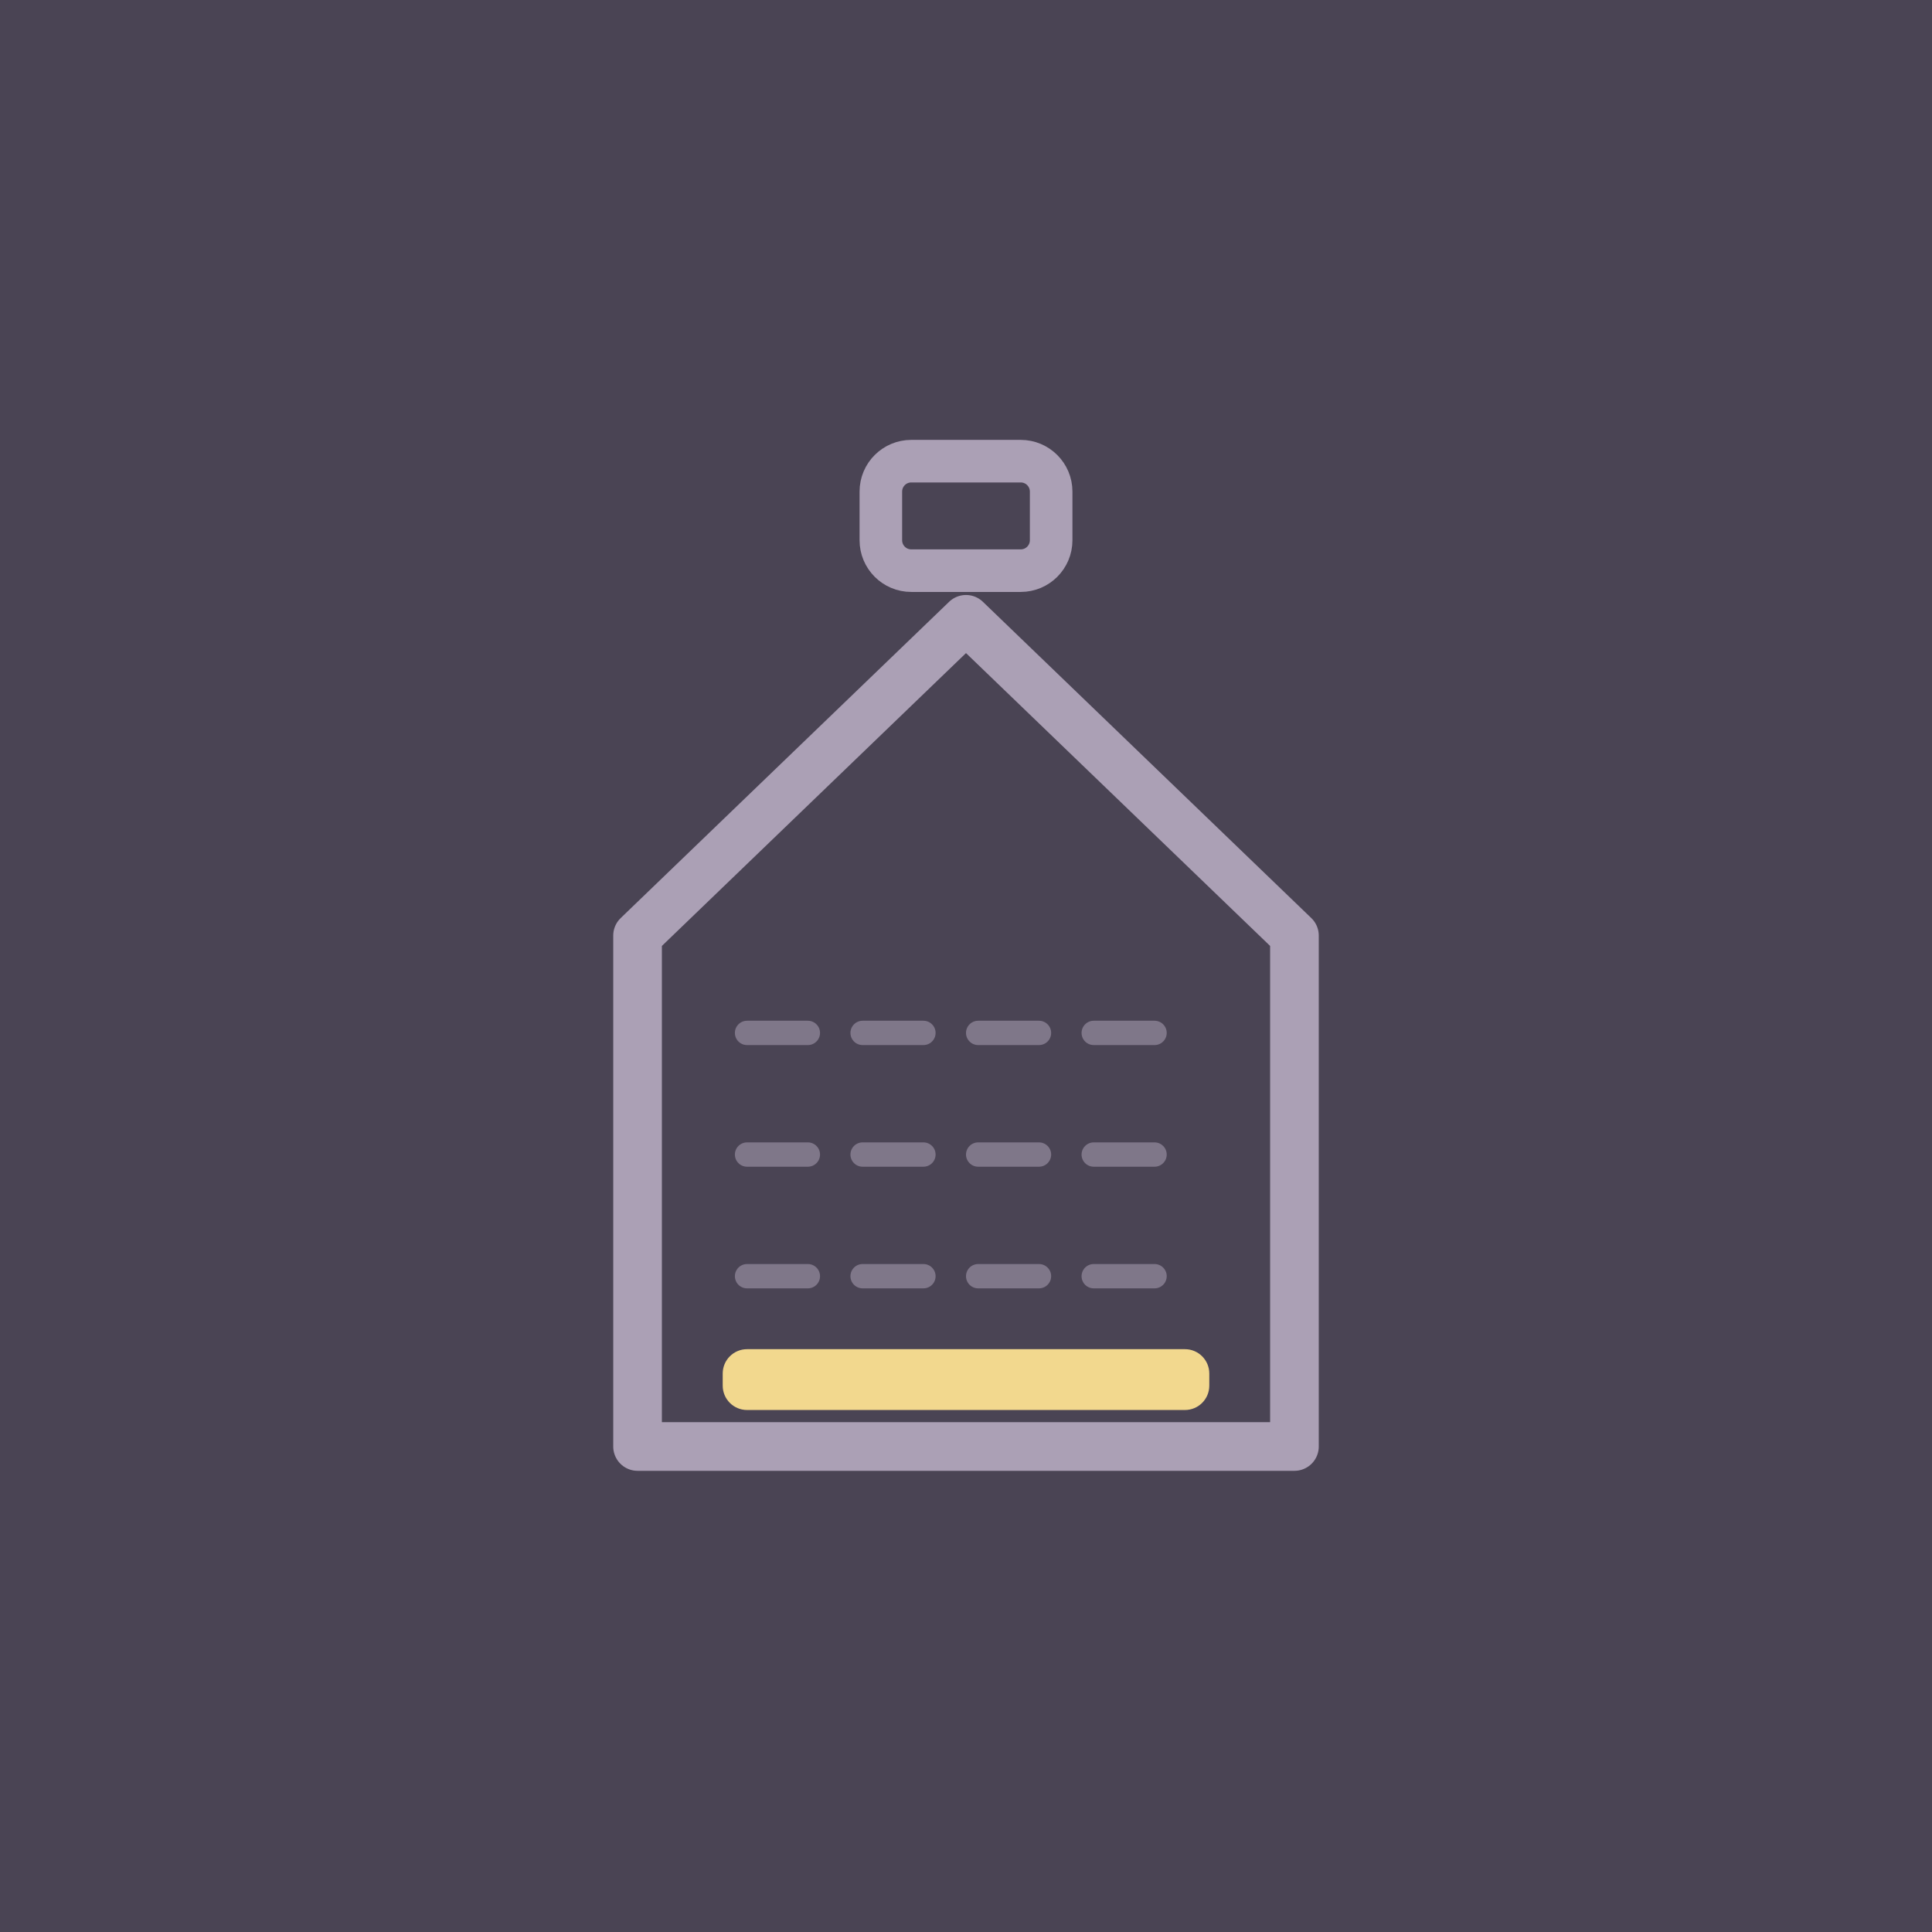
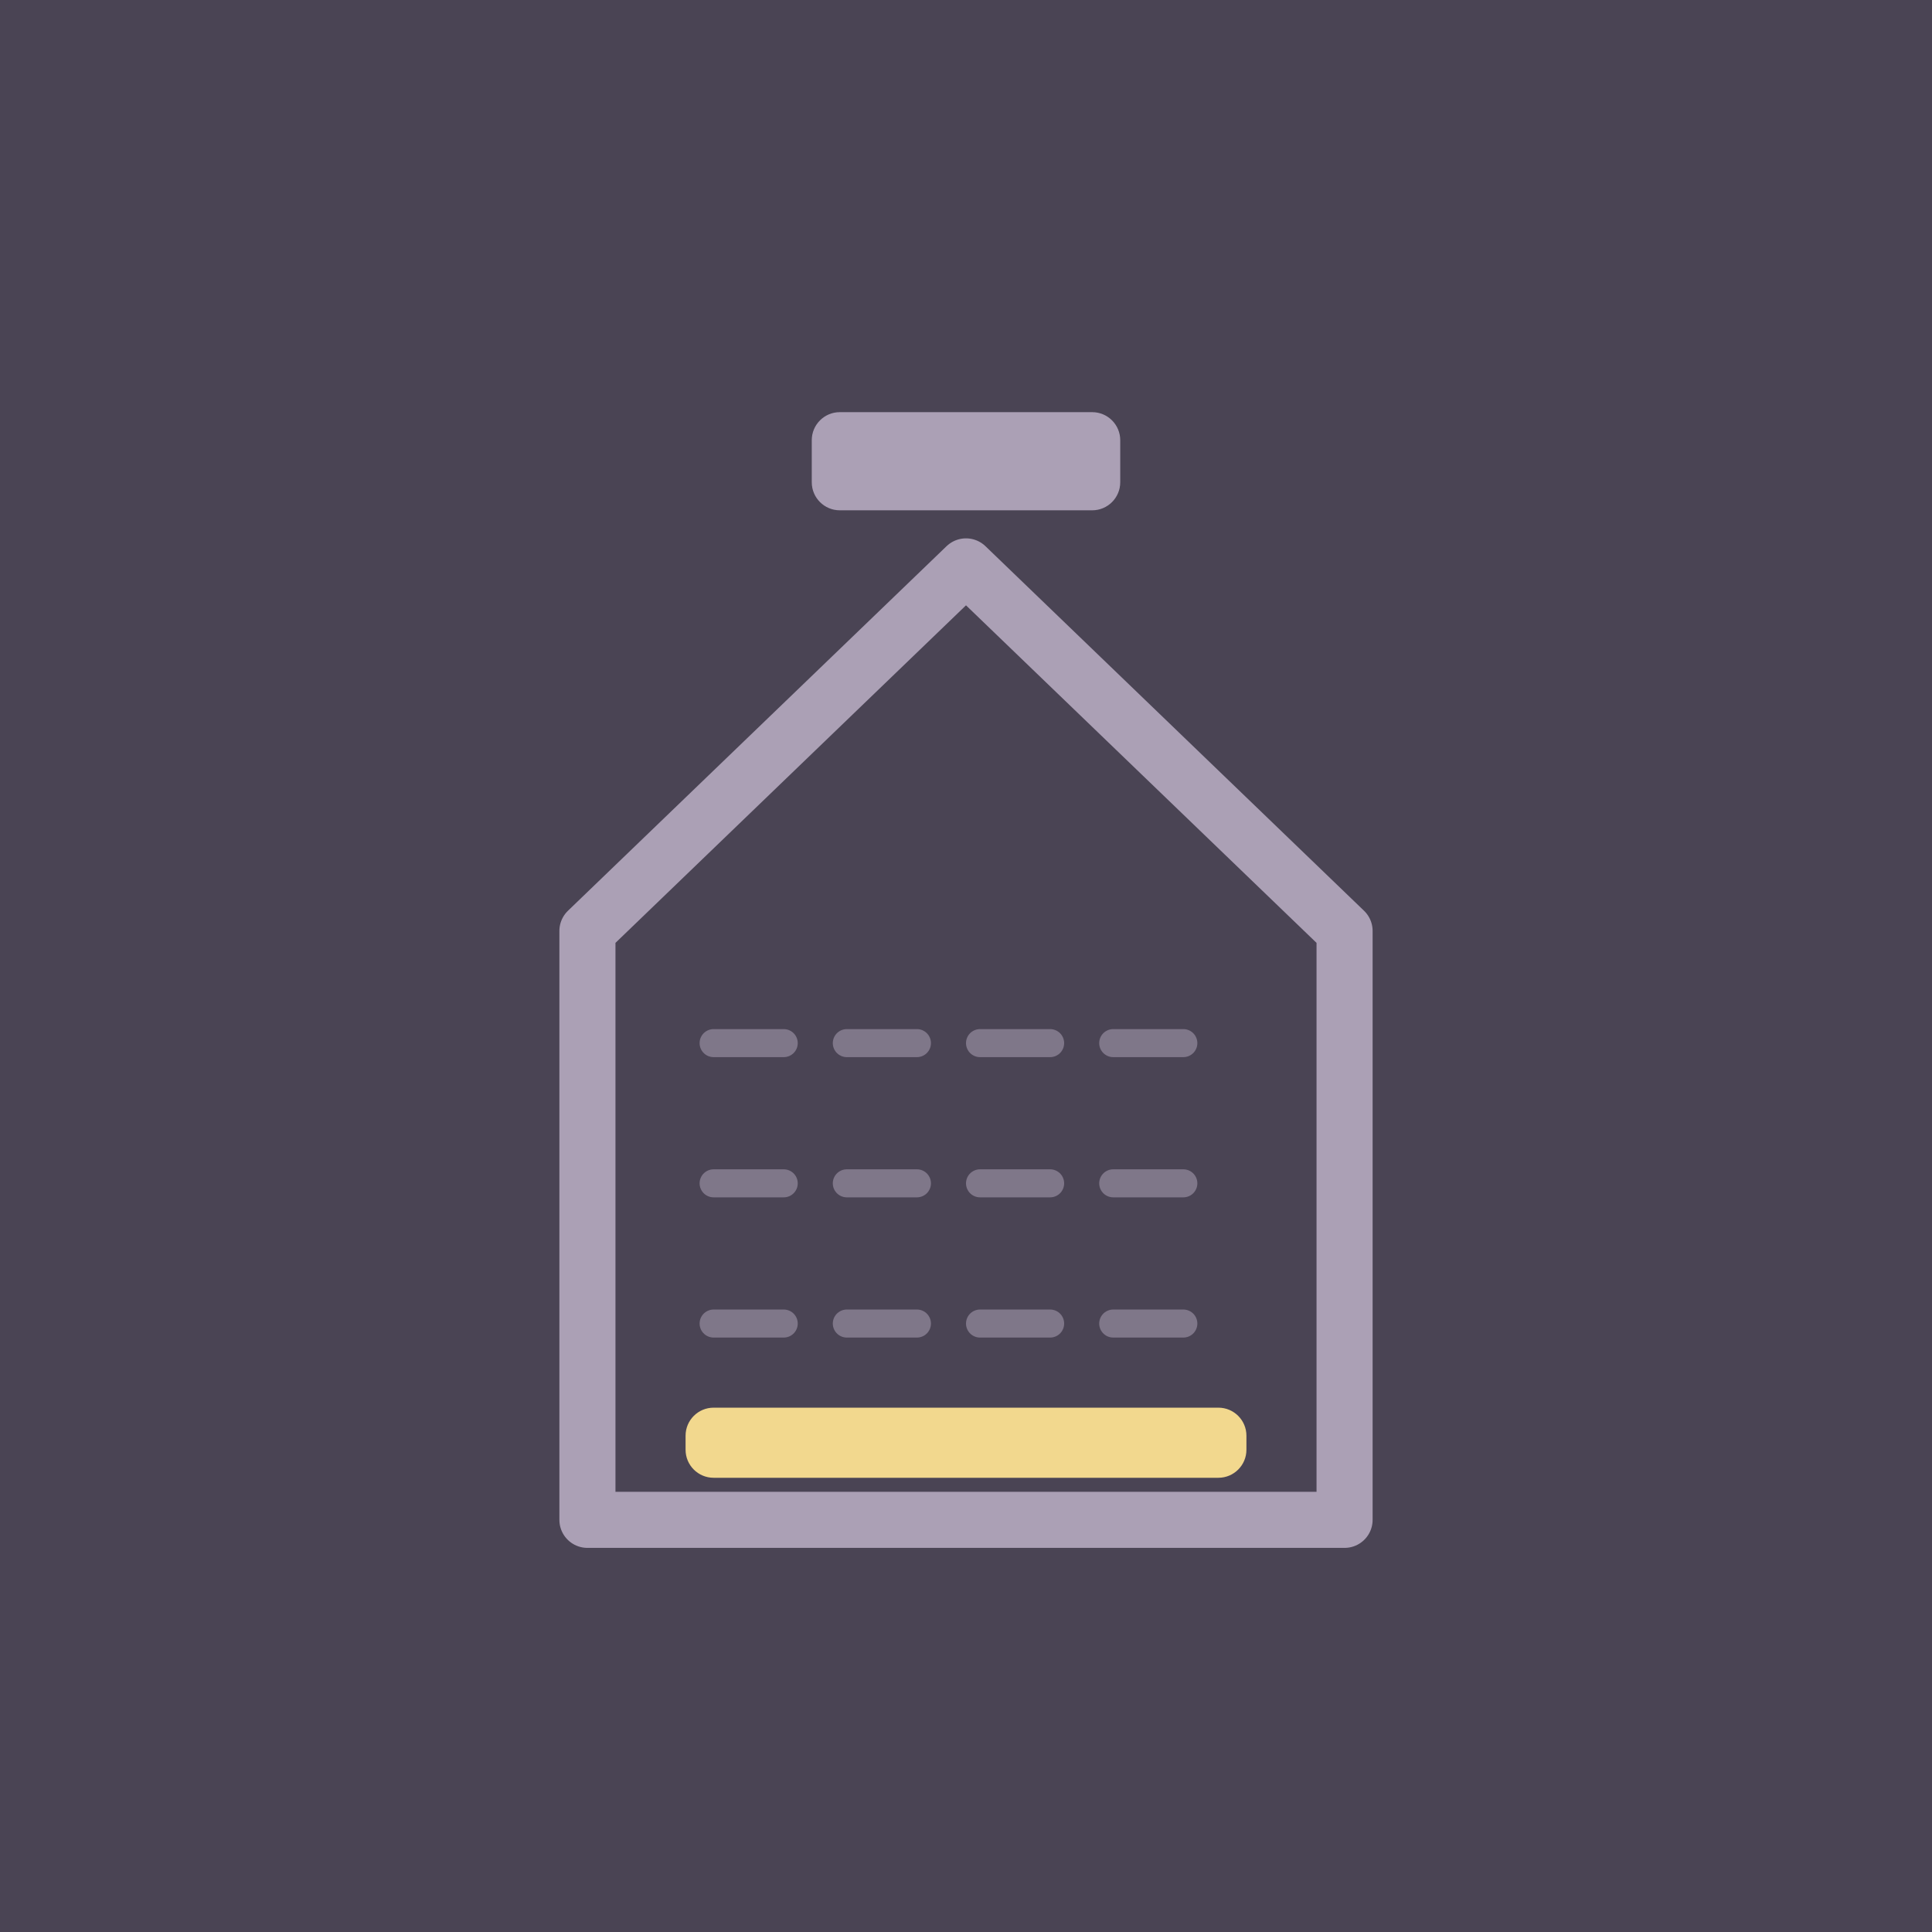
<svg xmlns="http://www.w3.org/2000/svg" width="1080" height="1080" viewBox="0 0 1080 1080">
  <rect width="1080" height="1080" fill="#4A4454" />
-   <g id="sym" transform="translate(540 540) scale(3.400)">
+   <g id="sym" transform="translate(540 540) scale(3.919)">
    <g transform="translate(0 5)">
      <path d="M-54 -10 L0 -62 L54 -10 V74 H-54 Z" fill="none" stroke="#ABA0B5" stroke-width="8" stroke-linecap="round" stroke-linejoin="round" />
-       <rect x="-14" y="-88" width="28" height="18" rx="5" fill="none" stroke="#ABA0B5" stroke-width="7" stroke-linecap="round" stroke-linejoin="round" />
+       <rect x="-22" y="-84" width="44" height="14" rx="4" fill="#ABA0B5" />
      <path d="M-36 6 H36 M-36 26 H36 M-36 46 H36" fill="none" stroke="#ABA0B5" stroke-width="4" stroke-linecap="round" stroke-linejoin="round" stroke-dasharray="10 9" opacity=".55" />
      <rect x="-40" y="58" width="80" height="10" rx="4" fill="#F2D88E" />
    </g>
  </g>
</svg>
